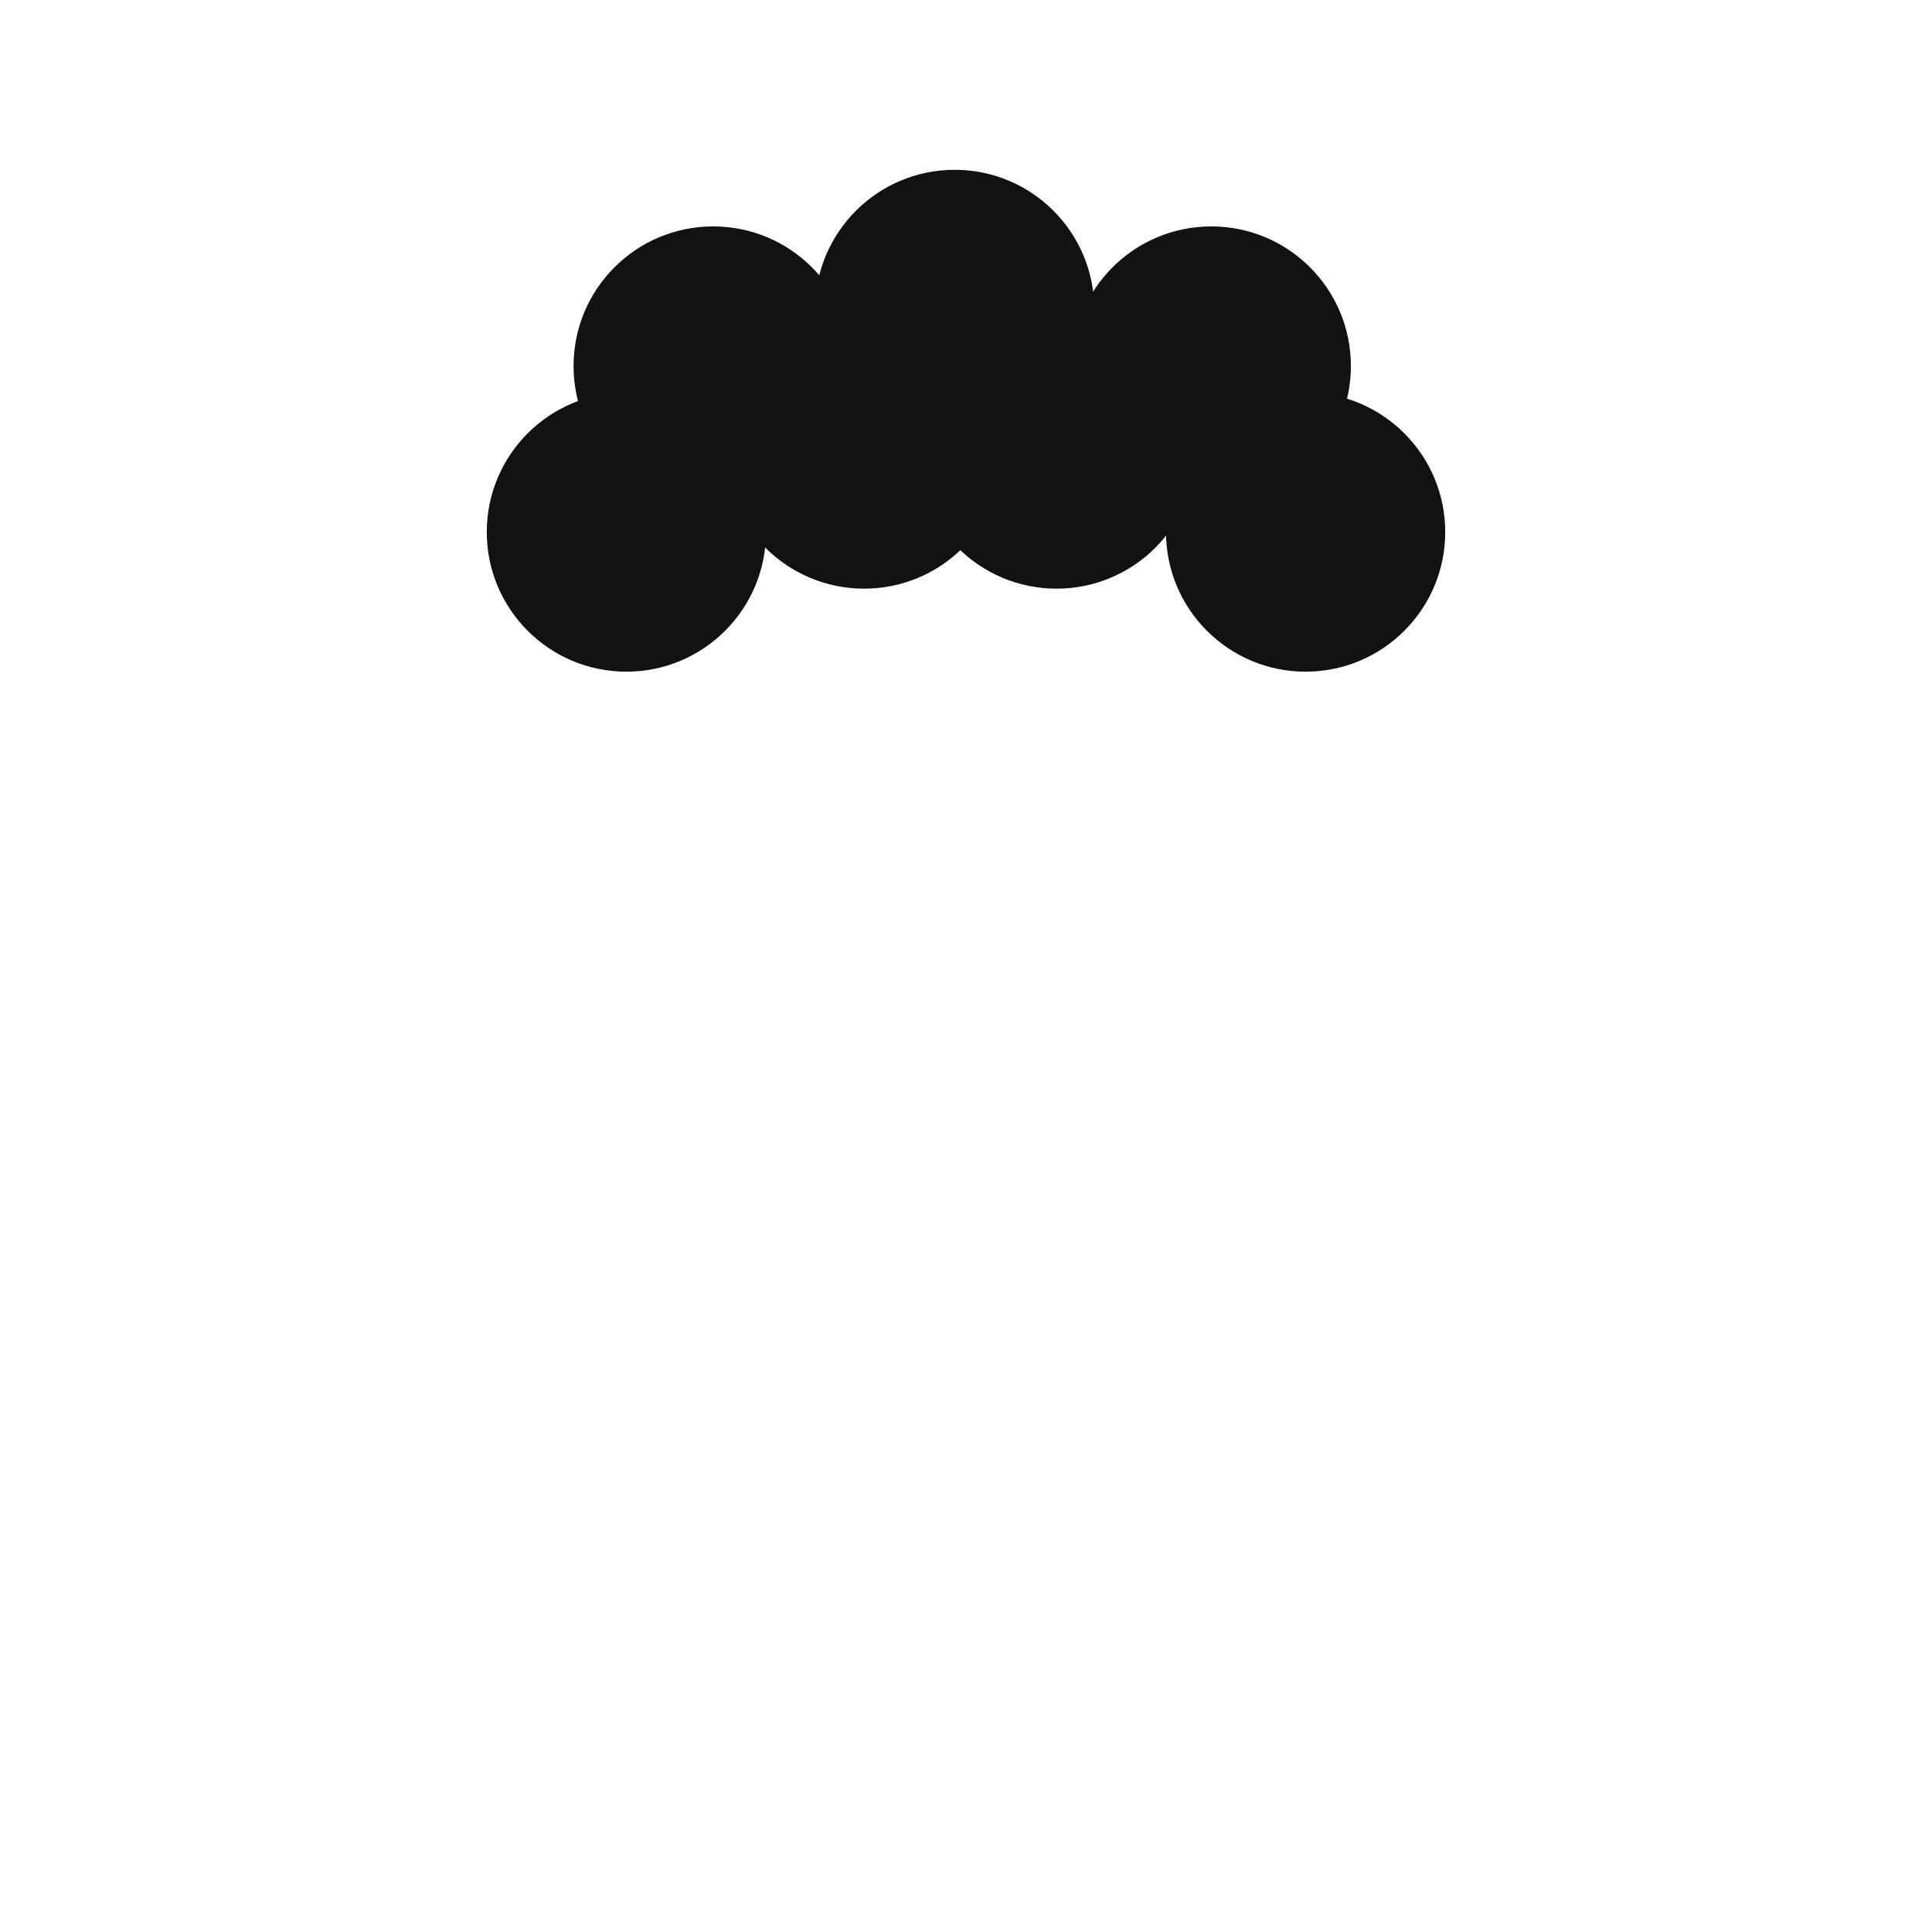
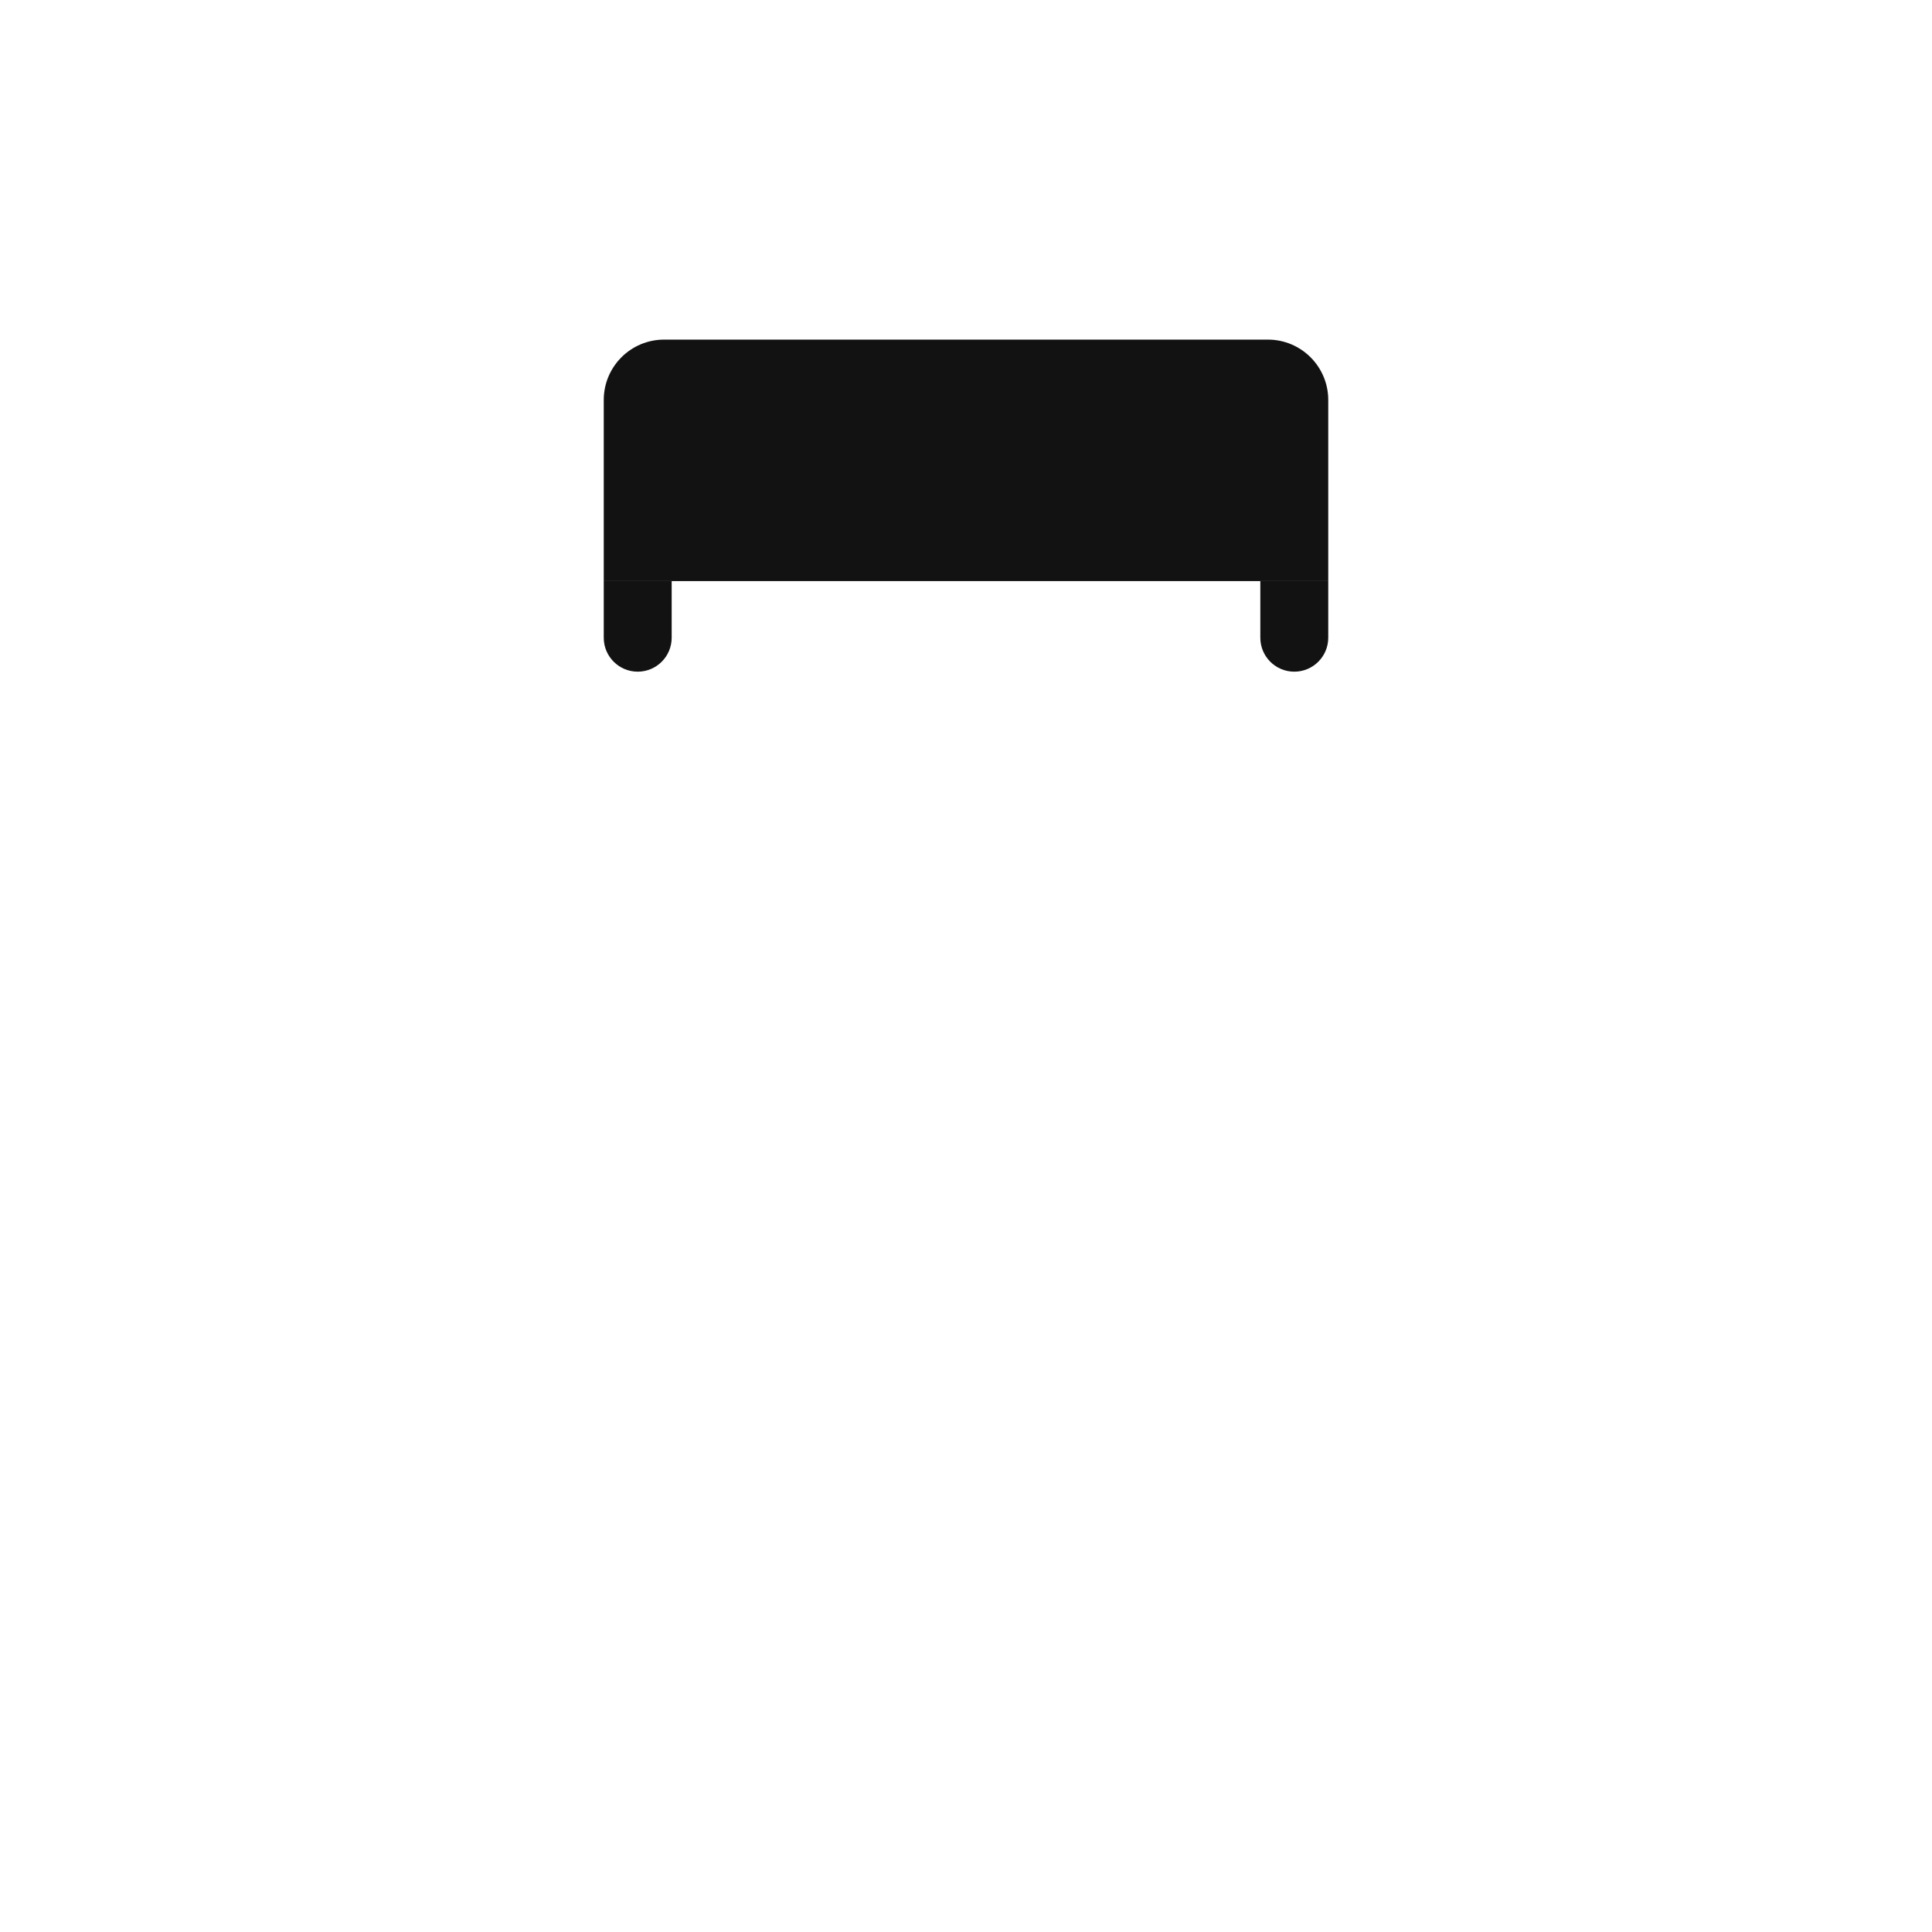
<svg xmlns="http://www.w3.org/2000/svg" width="512" height="512" viewBox="0 0 512 512" fill="none">
-   <circle cx="253" cy="82" r="37" fill="#121212" />
-   <circle cx="229" cy="119" r="37" fill="#121212" />
-   <circle cx="280" cy="119" r="37" fill="#121212" />
-   <circle cx="189" cy="97" r="37" fill="#121212" />
-   <circle cx="166" cy="141" r="37" fill="#121212" />
-   <circle cx="346" cy="141" r="37" fill="#121212" />
-   <circle cx="321" cy="97" r="37" fill="#121212" />
+   <path d="M160 106C160 97.163 167.163 90 176 90H336C344.837 90 352 97.163 352 106V154L160 154V106Z" fill="#121212" />
+   <path d="M160 154H178V169C178 173.971 173.971 178 169 178C164.029 178 160 173.971 160 169V154Z" fill="#121212" />
+   <path d="M334 154H352V169C352 173.971 347.971 178 343 178C338.029 178 334 173.971 334 169V154Z" fill="#121212" />
</svg>
